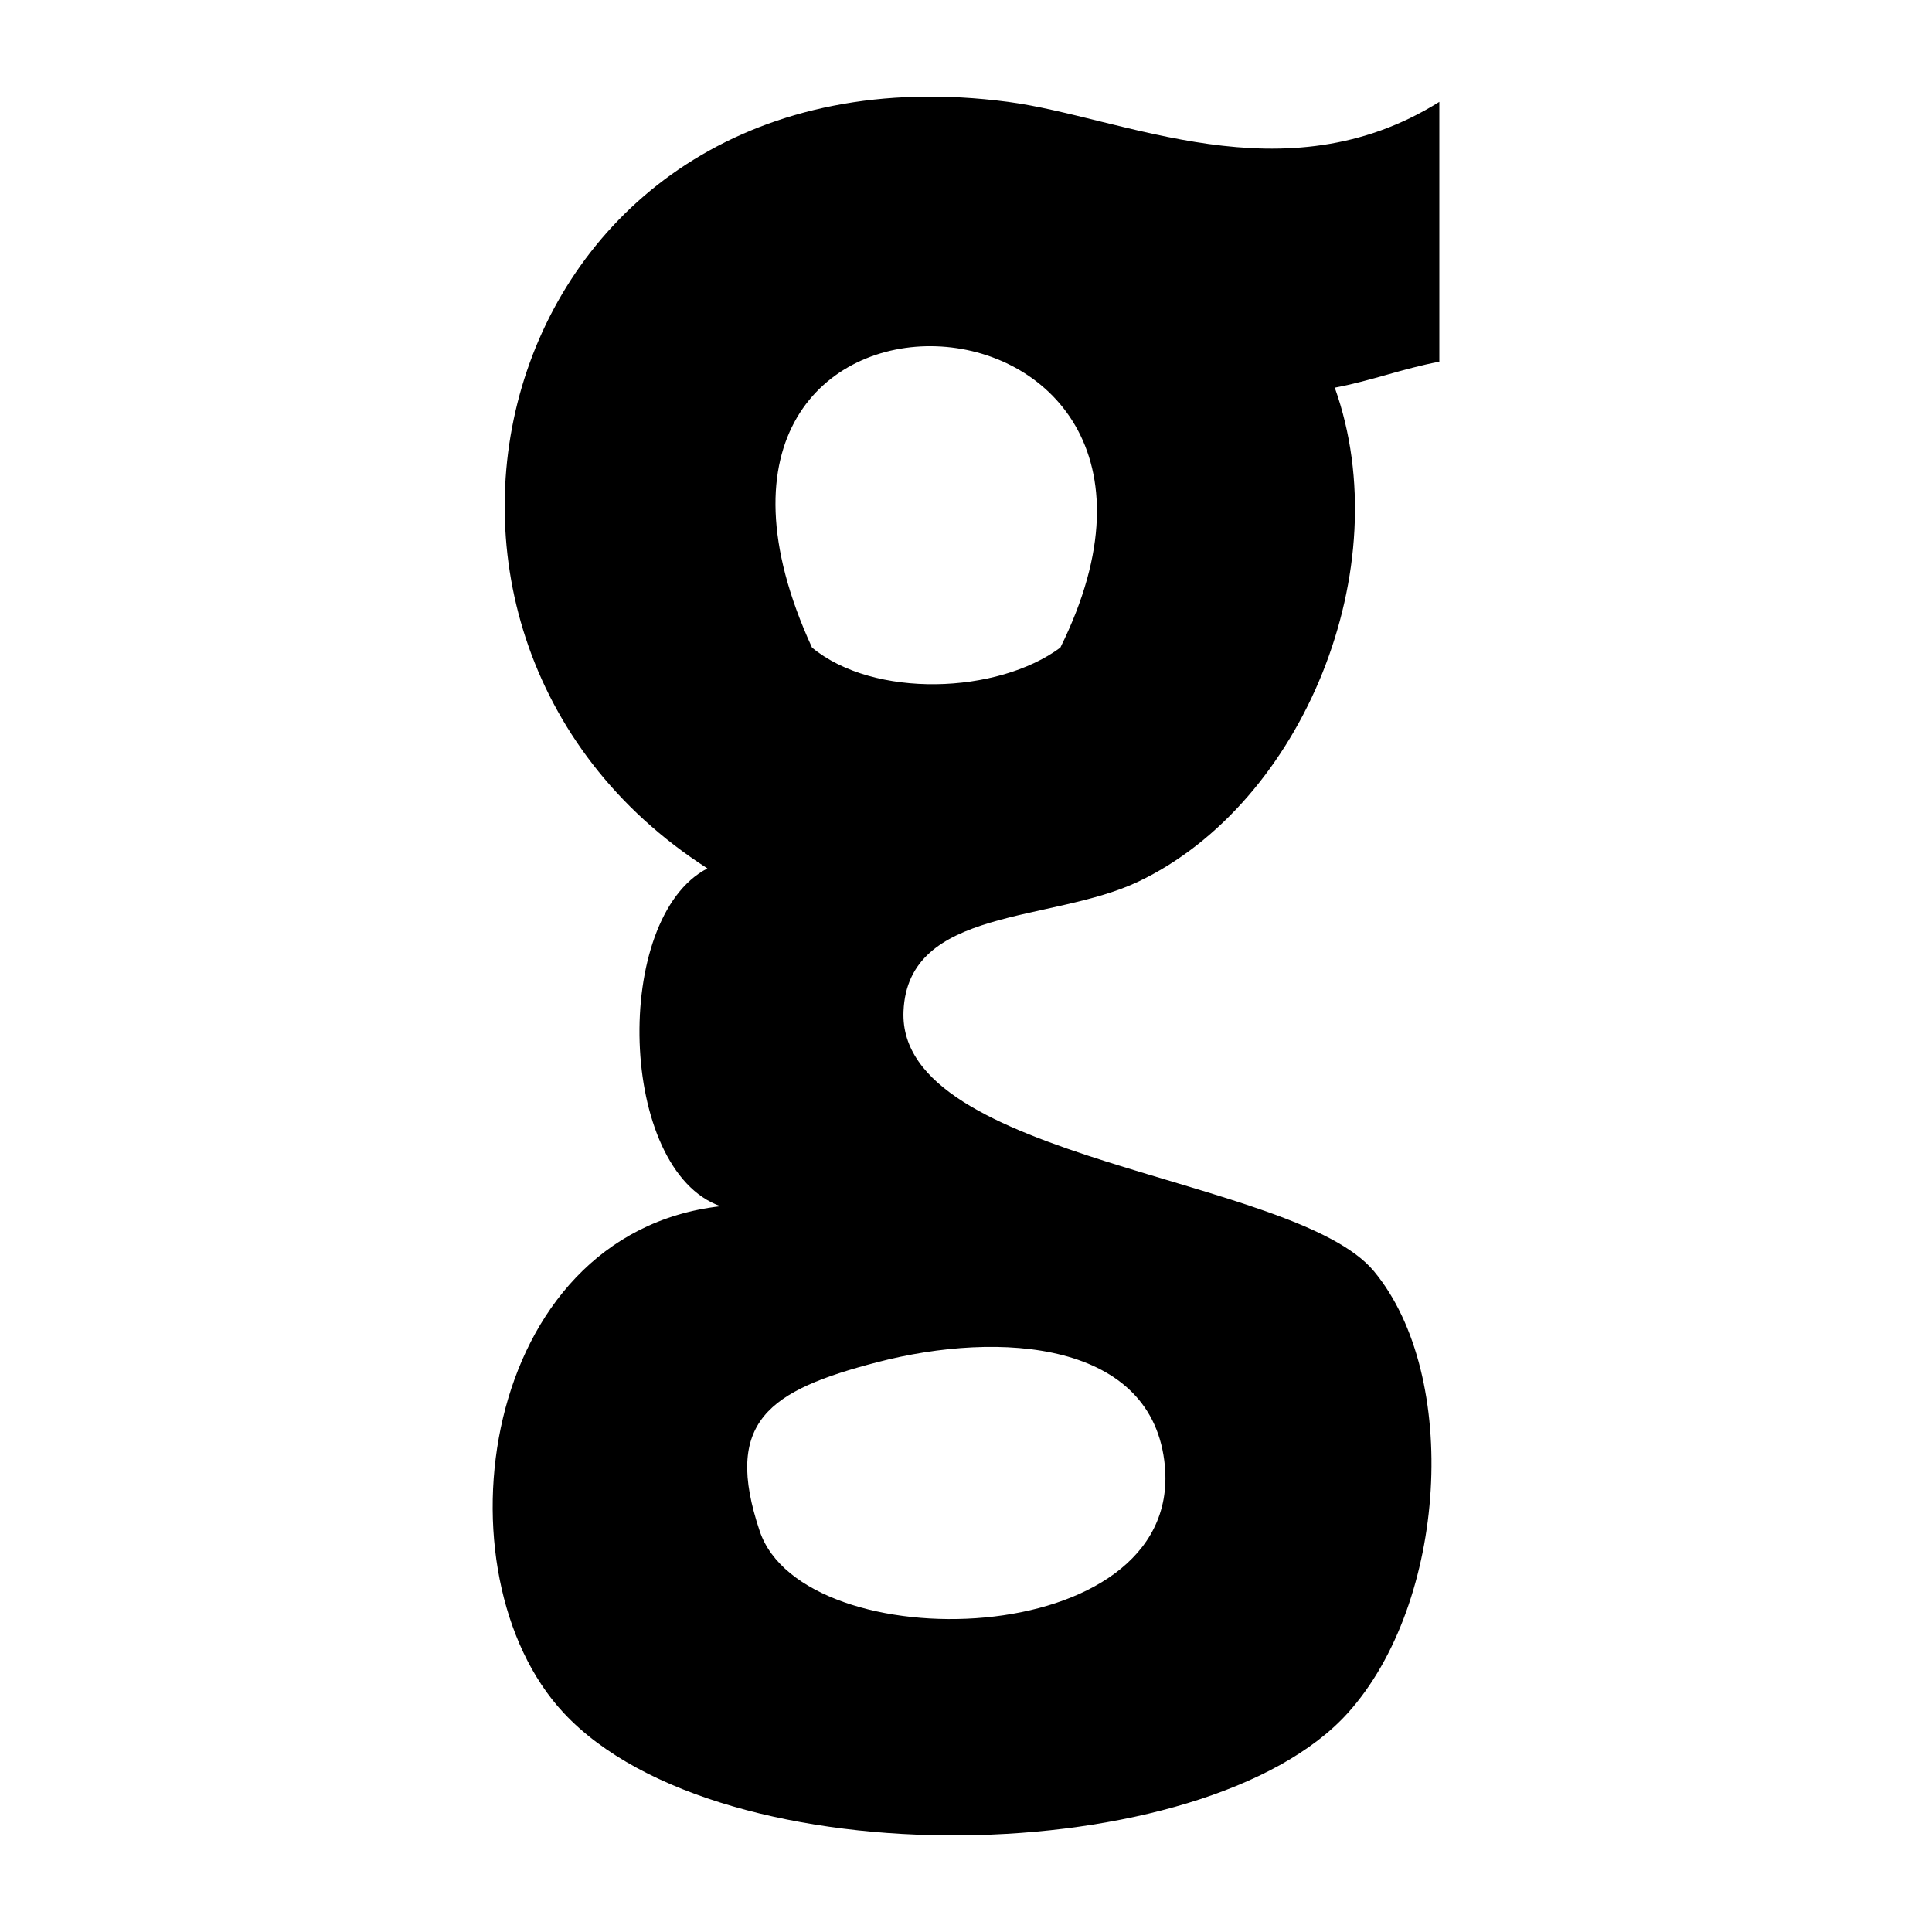
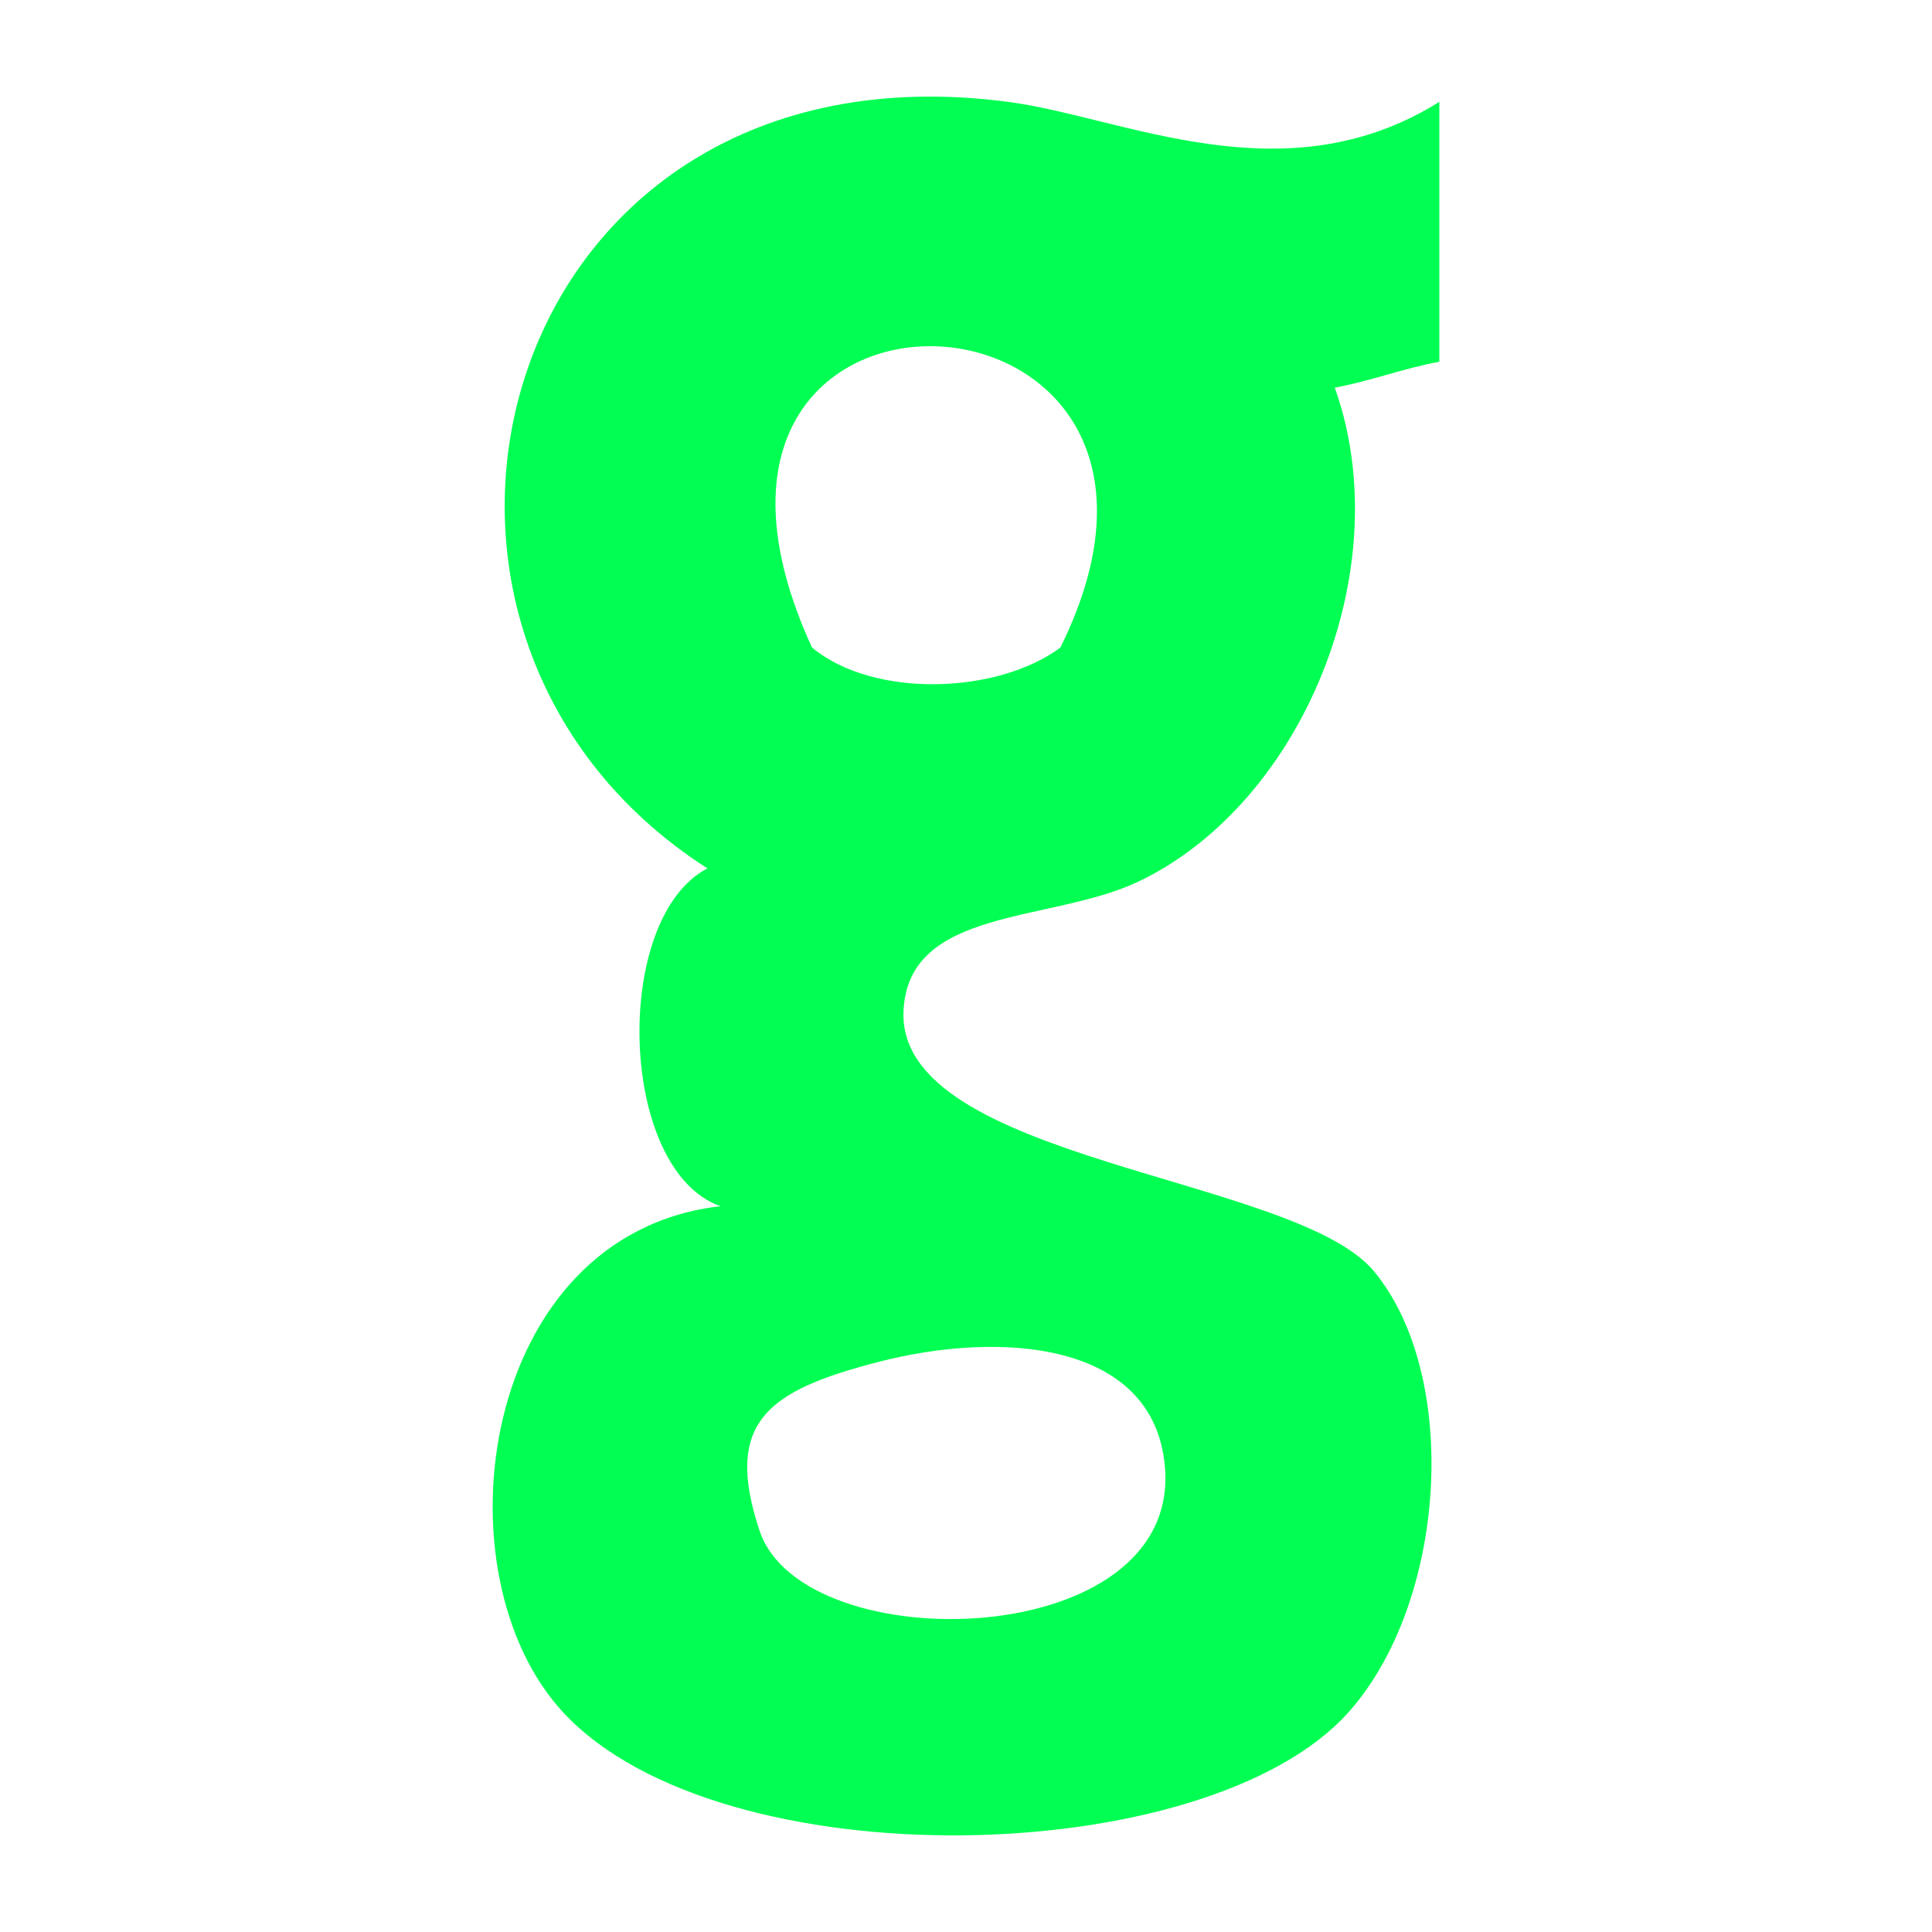
- <svg xmlns="http://www.w3.org/2000/svg" version="1.1" id="Icons" x="0px" y="0px" width="100px" height="100px" viewBox="0 0 100 100" style="enable-background:new 0 0 100 100;" xml:space="preserve">
-   <path id="Github" d="M74.5,5.272c-8.047,5.03-16.343,0.787-22.323,0C25.772,1.793,17.378,32.598,36.616,44.949  c-4.953,2.565-4.629,15.624,0.678,17.484c-12.5,1.43-14.818,19.047-8.117,26.229c8.153,8.736,33.234,8.158,40.588,0  c5.135-5.699,5.848-17.445,1.35-22.863c-4.099-4.945-24.67-5.692-24.35-13.452c0.223-5.423,7.661-4.568,12.177-6.725  c8.493-4.061,13.483-16.212,10.146-25.556c1.894-0.356,3.515-0.988,5.412-1.344V5.272z M42.03,33.519  c-9.899-21.566,22.76-20.019,12.854,0C51.633,35.927,45.239,36.166,42.03,33.519z M60.294,75.885  c0.877,9.671-18.706,10.1-20.971,3.366c-1.906-5.674,0.467-7.282,6.087-8.744C51.776,68.849,59.706,69.416,60.294,75.885z" />
+ <svg xmlns="http://www.w3.org/2000/svg" width="100%" height="100%" viewBox="0 0 100 100" version="1.1" xml:space="preserve" style="fill-rule:evenodd;clip-rule:evenodd;stroke-linejoin:round;stroke-miterlimit:2;">
+   <path id="Github" d="M74.5,5.272C66.453,10.302 58.157,6.059 52.177,5.272C25.772,1.793 17.378,32.598 36.616,44.949C31.663,47.514 31.987,60.573 37.294,62.433C24.794,63.863 22.476,81.48 29.177,88.662C37.33,97.398 62.411,96.82 69.765,88.662C74.9,82.963 75.613,71.217 71.115,65.799C67.016,60.854 46.445,60.107 46.765,52.347C46.988,46.924 54.426,47.779 58.942,45.622C67.435,41.561 72.425,29.41 69.088,20.066C70.982,19.71 72.603,19.078 74.5,18.722L74.5,5.272ZM42.03,33.519C32.131,11.953 64.79,13.5 54.884,33.519C51.633,35.927 45.239,36.166 42.03,33.519ZM60.294,75.885C61.171,85.556 41.588,85.985 39.323,79.251C37.417,73.577 39.79,71.969 45.41,70.507C51.776,68.849 59.706,69.416 60.294,75.885Z" style="fill:rgb(0,255,82);fill-rule:nonzero;" />
</svg>
